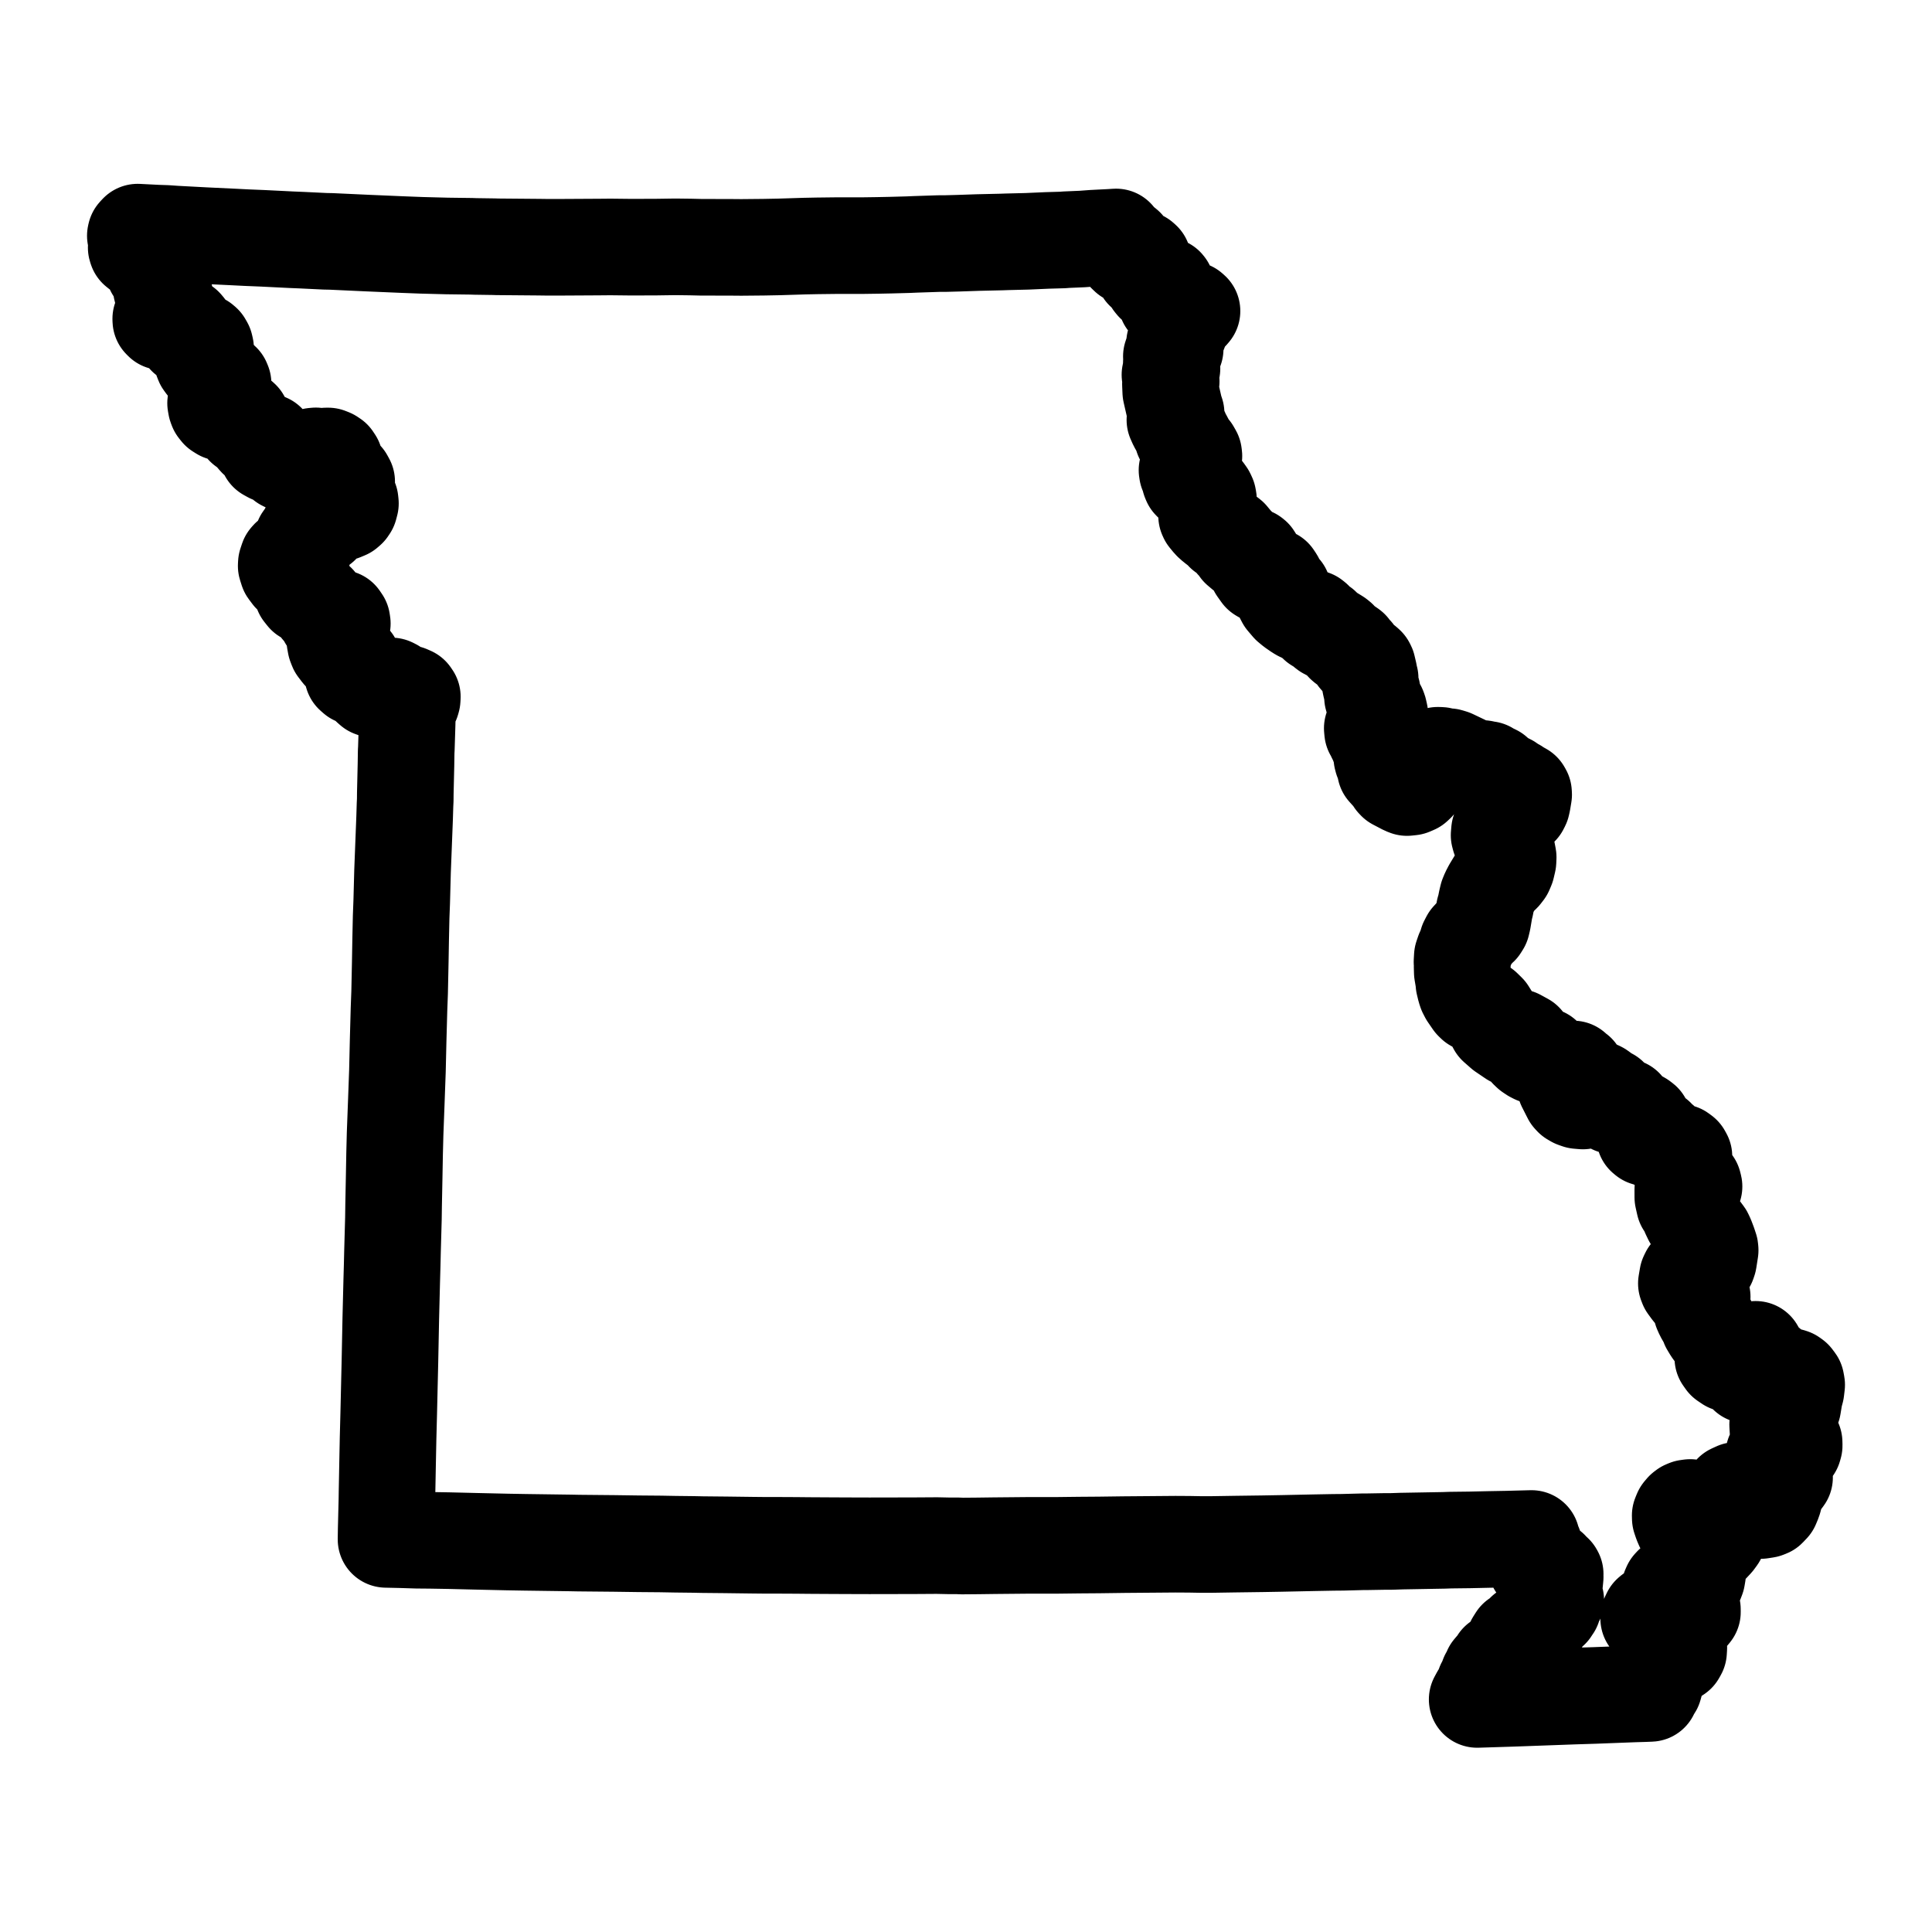
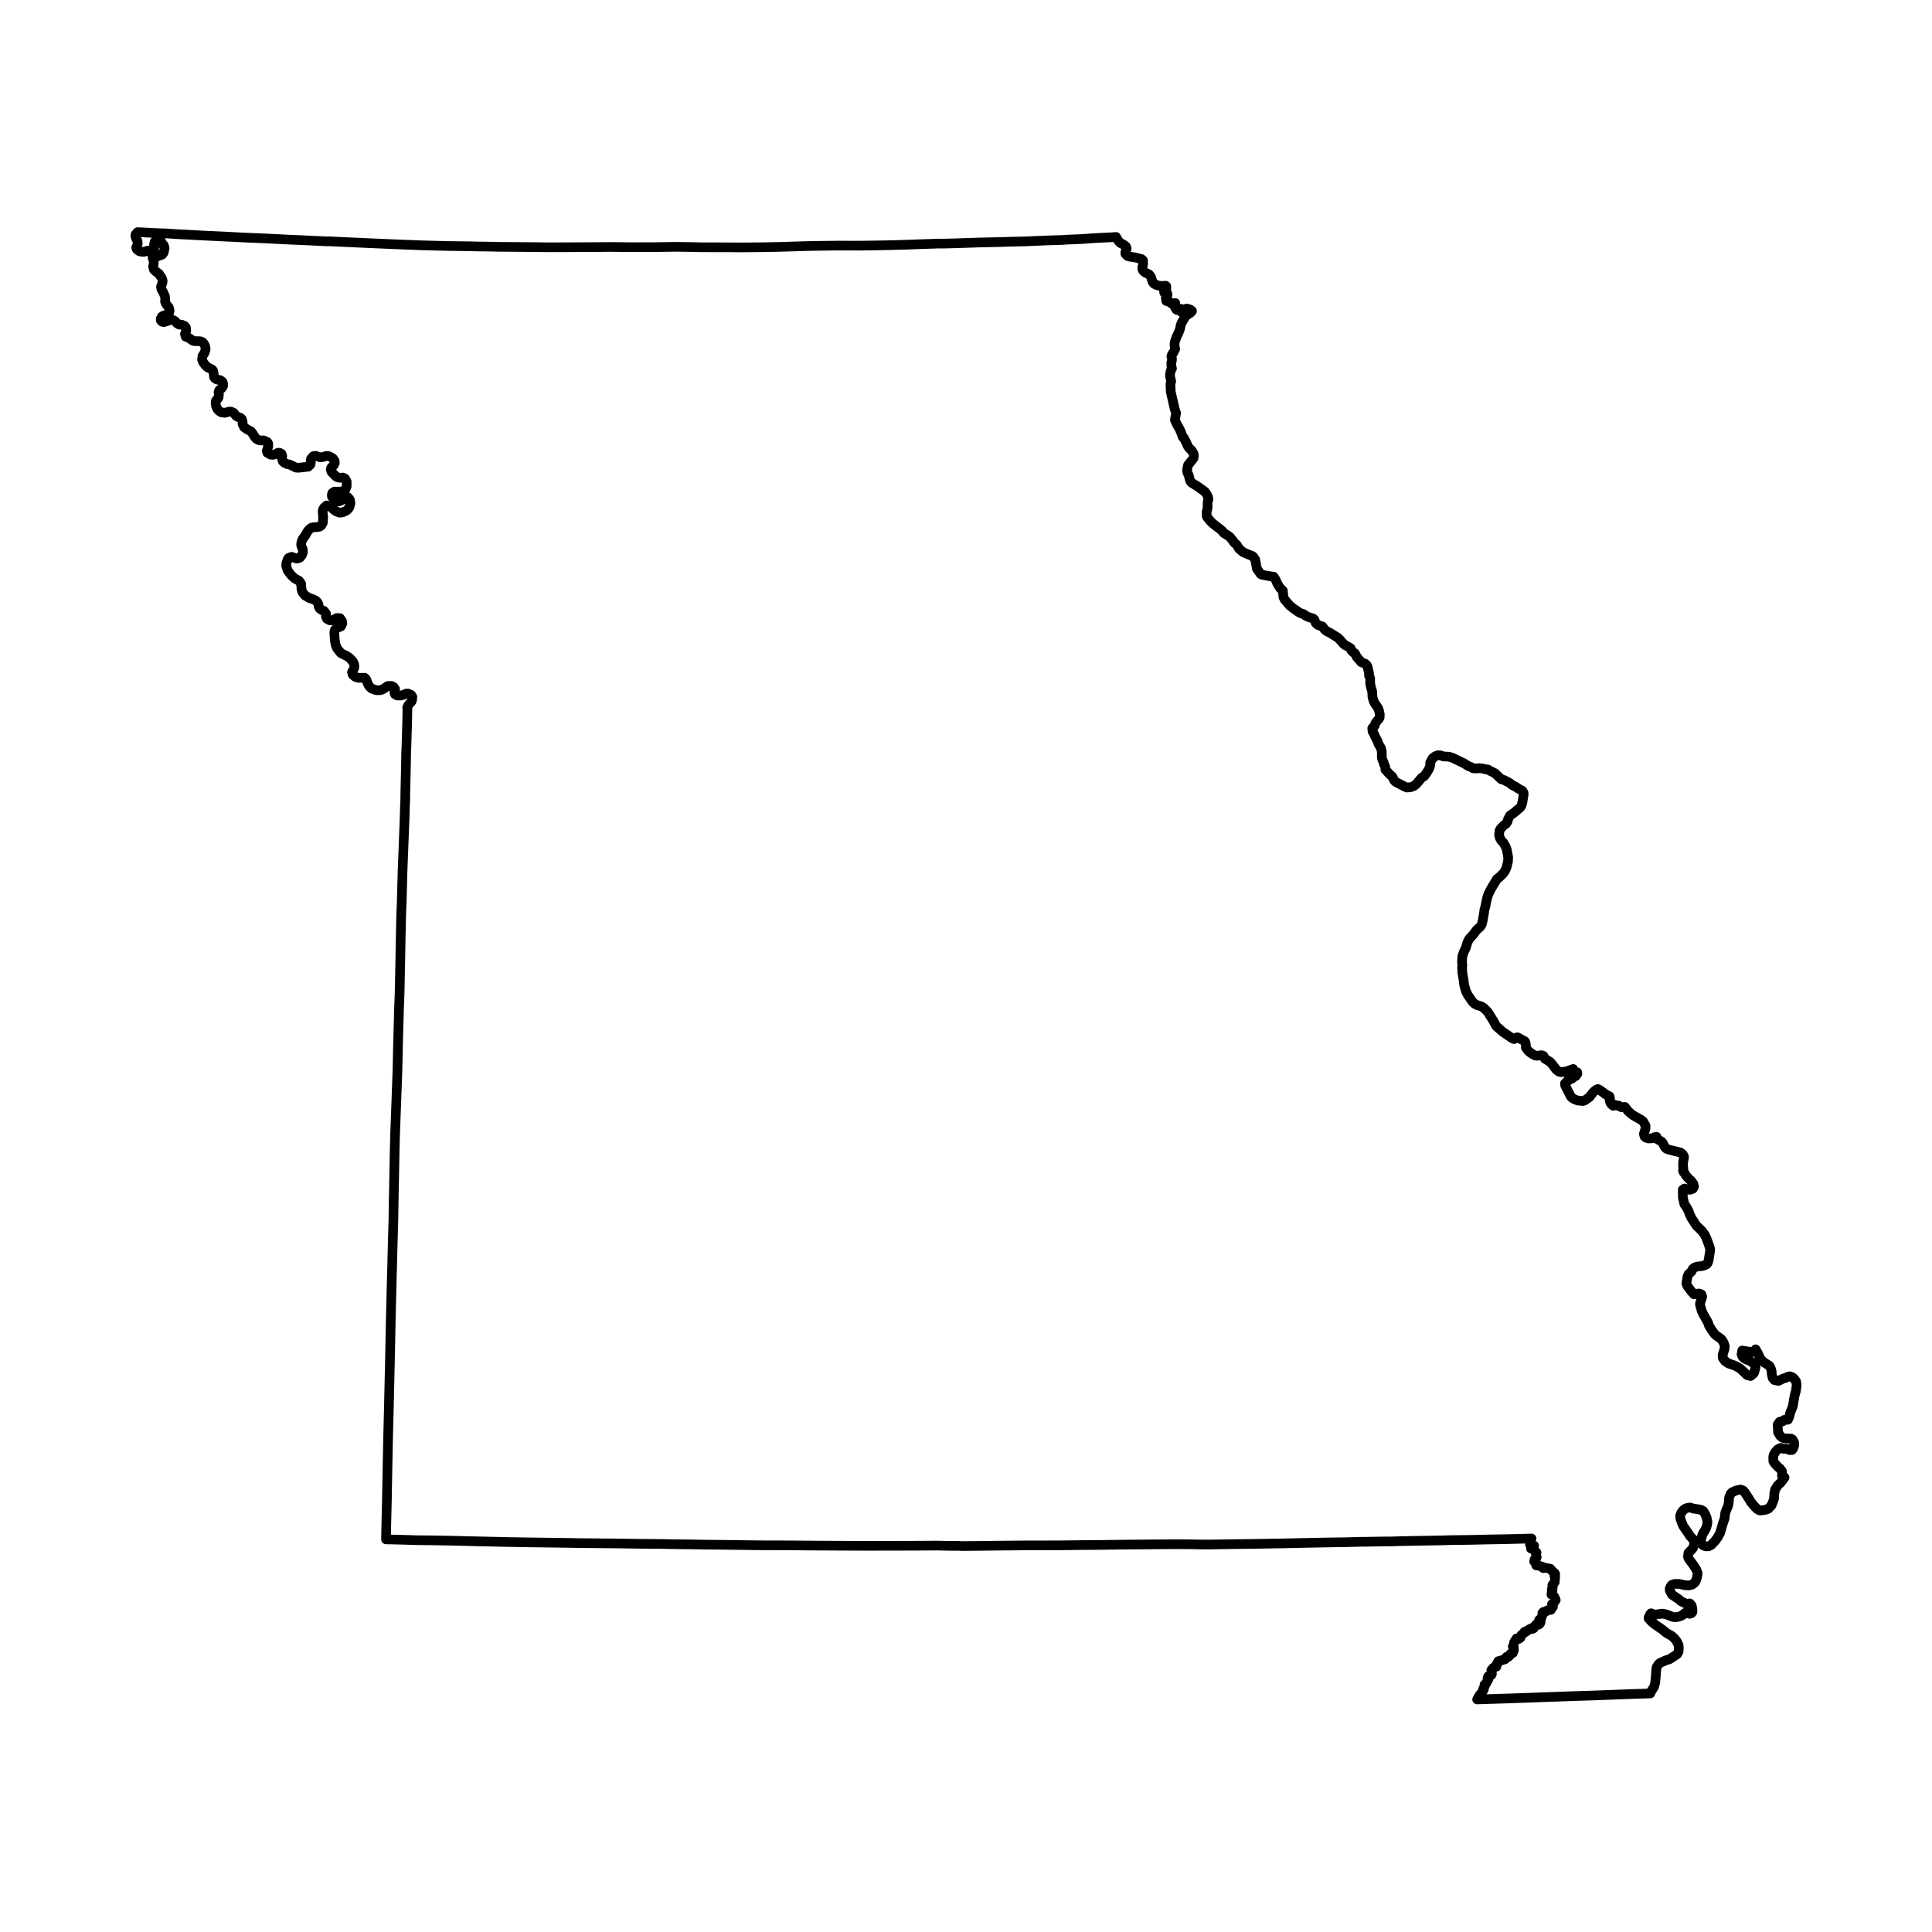
- <svg xmlns="http://www.w3.org/2000/svg" width="20" height="20" version="1.2" baseProfile="tiny" viewBox="-64.000 -110.500 928.000 928.000" stroke-linecap="round" stroke-linejoin="round">
+ <svg xmlns="http://www.w3.org/2000/svg" width="200" height="200" version="1.2" baseProfile="tiny" viewBox="-64.000 -110.500 928.000 928.000" stroke-linecap="round" stroke-linejoin="round">
  <g id="state">
-     <path d="M 794.7 550.84 795.62 550.58 796.7 550.92 797.64 551.59 798.69 552.99 799 554.66 798.67 557.41 797.95 560.1 797.14 565.03 795.88 568.12 795.49 569.84 794.79 571.44 793 571.53 792.25 572.23 790.85 572.41 789.86 573.75 790.07 577.52 791.07 579.18 792.09 580.04 793.46 580.45 796.26 580.5 797.02 580.96 797.77 582.3 797.81 583.8 797.49 584.93 796.79 585.97 795.59 586.02 794.37 585.4 792.77 585.43 791.37 584.96 789.89 585.66 788.79 586.88 788.02 588.12 787.73 589.23 787.79 591.34 788.29 592.24 790.07 594.19 790.99 594.9 791.97 596.24 791.96 598.36 793.18 599.16 791.34 601.65 789.89 602.99 788.62 605.03 788.25 606.94 788.15 609.22 787.79 610.43 786.89 612.59 785.33 614.23 784.2 614.67 781.72 615.05 781.18 615 780.09 614.38 779.02 613.37 776.87 610.81 776.13 609.48 774.04 606.28 773.27 605.43 772.08 604.99 769.96 605.39 767.96 606.31 767.23 607.09 766.58 608.7 766.32 611.5 766.08 612.7 764.69 616.14 764.35 619.01 763.58 621.14 762.24 625.77 761.07 627.93 759.88 629.55 757.96 631.6 756.63 632.26 755.12 632.21 753.92 631.67 753.19 630.81 752.88 629.54 753.85 626.27 755.08 624.36 755.59 623.2 756.02 621.69 756.14 620.55 755.78 618.65 755.1 616.86 754.11 615.26 753.16 614.76 751.24 614.36 749.39 614.13 747.88 613.59 746.41 613.79 745.38 614.22 744.6 614.82 743.68 615.92 743.05 617.46 743.09 618.76 743.79 620.83 744.48 622.45 747.22 626.41 747.83 627.38 749.6 629.28 749.77 631.06 749.36 632.66 748.91 633.45 746.98 635.46 746.8 637.25 747.2 638.3 749.39 641.24 750.87 643.57 751.44 645.27 751.08 647.38 750.41 649.13 749.98 649.73 748.87 650.61 747.26 651.03 745.35 650.94 742.71 650.32 740.37 650.29 739.13 650.72 738.51 651.4 738.05 652.42 738.04 653.45 739.13 655.51 742.6 657.81 743.35 658.56 746.29 660.04 747.67 659.66 748.61 660.76 748.91 662.44 748.93 663.79 748.48 664.37 747.58 664.67 746.05 664.17 745.3 664.28 744.11 665.33 742.48 666.05 740.62 666.31 739.53 666.17 736.32 664.92 734.5 664.57 731.22 665.03 730.2 664.88 729.07 664.41 728.67 664.76 727.88 666.41 727.91 666.92 729.52 668.65 731.18 669.98 734.29 672.09 736.58 673.94 738.93 675.25 740.36 676.55 741.46 678 742.28 679.71 742.39 680.92 742.27 682.83 741.58 684.06 738.01 686.44 736.2 686.99 733.32 688.27 732.61 688.9 731.71 690.35 731.52 691.91 731.3 695.06 731.03 697.77 730.45 699.86 728.87 702.27 728.73 702.89 725.5 703.02 720.94 703.15 702.1 703.87 691.92 704.19 667.39 705.08 659.52 705.35 645.53 705.79 646.56 703.88 648.1 702.06 648.72 700.97 648.44 700.68 649.07 699.71 649.06 698.71 649.66 698.4 650.86 696.25 650.47 695.74 650.84 694.69 652.29 694.16 652.62 693.5 652.32 691.73 653.33 690.54 654.76 690.06 655.04 688.54 655.54 688.16 655.66 687.43 658.91 686.51 659.63 685.37 660.53 685.36 661.49 684.38 661.45 683.98 662.69 683.47 662.73 682.58 663.16 682.3 663.16 681.26 662.63 680.39 663.07 679.58 663.29 678.33 664.44 676.5 665.51 676.72 666.33 676.15 666.75 674.81 668.07 673.87 668.3 673.26 669.03 673.23 670.5 672.14 671.59 671.62 672.08 671.91 672.71 671.58 673.08 670.63 673.7 670.36 673.88 669.77 675.12 669.88 675.69 669.36 676.03 668.5 675.26 667.65 676.33 666.79 676.75 665.68 676.87 664.25 677.41 663.72 678.17 663.78 679.39 662.93 680.96 662.78 681.44 661.74 681.92 661.34 681.48 660.03 682.02 659.84 683.27 658.05 682.57 656.43 681.97 655.79 681.21 655.43 681.3 654.28 681.75 653.23 681.38 652.78 681.85 651.74 681.65 650.87 682.76 649.49 683.01 646.95 682.66 646.52 683.01 645.58 682.73 645.08 681.74 644.31 680.68 643.04 677.94 642.48 677.29 642.73 677.04 642.15 675.71 641.7 673.87 641.37 674.1 640.71 673.78 640.13 672.91 639.54 673.1 638.63 673.6 638.63 674.12 637.48 673.69 635.74 674.06 635.29 672.71 633.81 671.37 633.31 671.78 632.72 672.65 632.87 672.87 631.94 670.87 631.3 671.1 630.59 671.09 629.1 671.65 628.49 660.12 628.79 651.26 628.95 641.88 629.16 632.66 629.27 629.52 629.38 609.19 629.74 604.39 629.9 600.92 629.91 591.68 630.07 590.92 630.05 580.94 630.31 576.44 630.35 567.3 630.52 551.6 630.85 542.55 631.01 529.14 631.19 517.01 631.38 513.4 631.38 507.39 631.27 500.6 631.23 475.91 631.43 463.88 631.59 454.37 631.66 444.22 631.78 429.78 631.79 413.58 631.94 405.96 632.04 397.8 632.11 396.54 632.02 392.28 632.02 386.01 631.89 374.99 631.96 353.75 632 348.81 631.99 336.86 631.94 324.41 631.87 318.6 631.81 308.28 631.76 303.82 631.77 297.05 631.7 284.64 631.54 273.41 631.43 269.19 631.34 260.48 631.24 253.29 631.11 242.55 631.02 231.09 630.86 213.97 630.7 209.92 630.62 188.04 630.32 179.98 630.18 164.39 629.83 151.72 629.52 142.82 629.37 136.23 629.31 128.62 629.07 121.42 628.91 121.5 623.85 121.85 609.79 121.9 606.18 122.16 592.55 122.4 580.54 122.72 568.22 123.08 552.68 123.3 543.34 123.71 522.79 124.16 504.73 124.38 496.92 124.53 490.52 124.97 474.84 125.06 468.48 125.32 455.32 125.54 443.41 125.78 434.07 126.37 418.39 126.9 403.86 127.23 389.54 127.65 374.22 127.95 366.22 128.26 351.44 128.45 340.52 128.68 329.94 128.96 322.56 129.35 308.01 130.34 282.53 130.54 276.04 130.65 273.79 130.68 270.53 131 256.84 131.1 250.44 131.18 249.09 131.55 237.33 131.63 233.5 131.7 229.88 131.57 229.44 132 228.38 133.72 226.35 133.99 225.41 134.06 224.17 133.46 223.29 131.98 222.64 130.9 222.72 129.93 223.22 128.49 223.59 126.7 223.55 125.7 222.95 125.45 222.2 125.76 220.46 125.06 219.49 124.04 218.98 122.27 218.99 120.25 220.38 119.21 220.88 118.08 221.06 116.64 221 114.63 220.29 113.46 219.27 112.97 218.52 111.77 215.63 111.17 215.06 108.14 215.09 106.55 214.56 105.42 213.57 105.07 212.36 106.05 210.6 106.24 209.65 106.05 208.4 105.54 207.3 103.89 205.5 102.56 204.61 99.9 203.3 99.47 202.94 97.81 200.76 97.21 199.2 96.8 196.92 96.58 193.11 96.89 192 97.82 191.15 99.7 190.41 100.43 189.03 100.24 187.77 99.33 186.44 97.8 186.35 95.71 187.46 94.37 187.44 93.03 186.72 92.56 185.77 92.59 184.24 91.61 182.96 90.48 182.49 89.5 181.7 89.09 180.93 88.95 179.75 88.49 178.8 87.56 177.91 86.38 177.33 84.67 176.81 82.51 175.52 81.22 173.9 80.82 172.49 80.63 169.87 79.64 168.47 77.52 167.33 75.76 165.65 74.18 163.55 73.47 161.32 73.53 160.18 74.24 158.04 74.76 157.43 76.08 156.96 78.42 157.79 79.46 157.62 80.24 157.17 81.02 156.12 81.52 154.73 81.42 153.27 80.78 151.87 80.63 150.9 80.88 149.58 81.36 148.44 82.65 146.68 83.69 144.82 84.44 143.85 85.56 143 86.54 142.75 88.32 142.69 89.56 142.44 90.3 141.94 91.05 140.63 91.23 138.09 90.97 135.28 91.1 134.31 91.73 133.26 92.94 132.28 94.52 132.68 96.18 134.19 97.38 135.08 99.06 135.73 100.35 135.66 102.27 134.86 103.22 134.04 103.84 133.11 104.32 131.3 104.17 129.94 103.82 129.15 103.15 128.4 101.48 128.74 100.52 129.58 98.87 130.33 98.07 130.34 97.09 129.76 95.49 128.16 95.38 127.27 95.61 126.34 96.66 125.65 99.67 125.63 100.76 125.51 101.95 124.55 102.5 123.15 102.52 120.8 101.74 119.38 100.83 118.9 99.07 119 97.85 118.65 97.05 118.03 95.2 116.09 94.87 114.95 95.16 114.08 96.4 112.84 96.79 111.89 96.75 110.93 95.96 109.73 94.92 109.04 93.61 108.52 92.63 108.53 90.93 109.05 89.84 109.18 87.71 108.47 86.55 108.58 85.42 109.84 85.22 110.51 85.3 111.96 85.06 112.72 84.04 113.66 79.33 114.19 78.16 114.11 75.16 112.63 73.95 112.44 72.37 111.65 71.81 111.06 71.41 109.71 71.58 108.54 71.17 107.44 70.32 107 69.56 106.96 68.08 107.73 67.22 107.95 66.03 107.9 64.42 107.01 64.15 106.02 64.87 103.95 64.83 102.59 64.37 101.8 62.63 101.03 61.35 101.09 60.15 100.87 59.12 100.28 58.28 99.3 57.81 98.41 56.63 96.78 54.63 95.68 53.25 94.69 52.51 93.17 52.55 92.22 52.13 90.77 51.47 90.17 50.25 89.75 49.36 89.2 48.19 87.76 46.99 87.23 46.16 87.2 44 87.78 42.4 87.61 41.09 86.79 40.2 85.66 39.82 84.66 39.55 83.14 39.71 82 40.92 80.61 41.16 79.18 40.97 77.93 41.25 77.03 42.63 75.82 43.14 74.92 43.15 73.69 42.8 72.84 41.75 72.08 40.13 71.79 39.23 71.21 38.79 70.5 38.57 68.39 38.3 67.49 37.81 66.93 35.73 65.95 34.51 64.79 33.56 63.49 33.06 62.19 33.26 60.54 34.23 58.98 34.7 57.59 34.75 56.8 34.46 55.54 33.78 54.35 33.08 53.75 32.09 53.4 29.43 53.36 28.49 53.03 26.25 51.5 25.24 51.27 24.84 49.91 25.45 48.35 25.3 46.8 24.68 46.08 23.31 45.47 22.01 45.4 21.05 44.81 20.09 43.77 19.03 43.16 18.13 43.04 15.68 43.94 14.61 44.21 13.89 44.03 13.24 43.37 13.21 42.61 13.72 41.59 14.41 41.16 16.09 40.65 17.27 39.63 17.46 38.7 17.24 37.63 16.8 36.74 15.89 35.74 15.3 34.42 15.38 33.14 15.21 31.81 14.62 30.37 13.56 28.43 13.33 27.3 14.04 25.19 14.11 24.27 13.68 22.95 12.31 20.97 10.91 19.96 9.92 19 9.55 17.54 9.85 15.93 9.82 14.68 9.33 13.49 13.86 11.81 14.59 10.88 15.07 8.68 14.7 7.36 13.99 6.82 13.63 5.78 12.93 4.85 11.14 5.08 10.29 5.62 9.83 7.99 10.04 9.28 9.78 9.96 8.41 10.97 7.78 10.08 6.83 9.91 5.08 10.48 3.75 10.38 2.78 10.08 1.67 9.19 1.42 8.4 2.15 6.65 2.03 5.32 1.3 3.89 1 2.74 1.16 2.04 2.12 1 11.36 1.47 15.82 1.62 20.14 1.92 34.42 2.68 47.72 3.31 54.43 3.65 62.24 3.97 75.92 4.65 81.03 4.86 92.21 5.4 95.14 5.46 112.68 6.27 129.09 6.97 138.48 7.33 150.72 7.65 162.36 7.8 164.36 7.87 173.43 8 174.73 8.05 194.83 8.22 199.29 8.28 207.3 8.26 223.65 8.17 229.19 8.12 239.33 8.23 251.34 8.19 260.39 8.06 267.65 8.15 272.72 8.27 287.18 8.3 292.07 8.34 302.76 8.24 310.18 8.1 322.58 7.71 328.62 7.59 338.68 7.47 349.61 7.49 357.38 7.38 363.81 7.25 372.23 7.02 375.66 6.87 386.85 6.5 389.73 6.5 396.38 6.32 405.79 6 417.07 5.74 419.64 5.65 429.32 5.41 439.09 4.98 446.65 4.76 447.92 4.64 455.88 4.3 461.02 3.92 469.63 3.48 472.08 3.32 473.15 5.16 474.09 6.14 475.93 7.18 476.81 7.89 477.18 8.9 476.52 10.73 476.61 11.49 477.68 12.52 478.93 12.83 480.88 13.08 484.28 13.92 485.01 14.58 485.05 16.54 484.67 17.96 484.78 19.02 485.3 19.82 486.31 20.53 487.92 21.29 488.83 22.47 489.62 24.93 490.28 25.75 491.56 26.44 493.37 26.85 495.96 26.76 496.23 27.11 496.22 28.31 495.13 29.49 495.25 30.12 495.83 30.56 496.73 30.56 496.79 31.13 495.98 32.68 496.22 34.07 498.05 34.65 498.49 35.15 499.33 35.38 500.53 35.07 500.19 36.74 500.92 38.07 501.45 38.43 503.34 37.82 503.14 38.94 503.37 39.35 505.14 39.15 506 37.7 507.83 38.25 508.56 38.89 507.73 39.85 506.26 40.7 505.45 41.43 503.64 44.42 503.09 45.82 502.8 47.49 501.95 49.66 501.34 50.84 500.5 53.07 500.18 54.27 500.17 55.53 500.47 57.12 499.51 59.08 499.01 59.58 498.64 60.68 498.9 61.38 498.92 62.51 498.62 63.85 498.67 65.5 498.94 66.49 498.36 67.55 497.96 69.51 498.11 70.75 498.57 72.69 498.19 73.98 498.35 77.68 500.23 85.92 500.92 87.98 500.34 91.19 501.28 93.28 502.57 95.55 503.42 97.43 504.1 99.48 504.59 99.78 505.76 101.99 506.53 103.76 507.29 104.86 508.43 105.89 509.34 107.48 509.48 108.54 509.25 109.65 506.63 112.93 506.15 115.33 506.3 116.29 506.94 117.76 507.54 120.03 507.87 120.82 508.5 121.46 510.95 122.96 514.67 125.6 515.7 127.05 516.24 128.21 516.46 129.38 516.1 130.26 516.01 132.46 516.1 133.29 515.58 135.41 515.57 137.3 515.86 137.95 517.45 139.89 518.31 140.75 520.18 142.26 521.82 143.44 523.15 144.6 523.76 145.48 525.93 146.81 526.79 147.47 528.21 149.19 528.68 150 530.07 151.23 531.17 153.08 533.13 154.74 536.01 155.99 537.57 156.58 538.05 156.95 538.93 158.36 539.73 162.69 541.52 165.21 542.04 165.53 544.72 166.08 547.77 166.52 548.75 167.99 549.55 169.84 550.89 172 552.21 173.23 552.48 176.36 553.13 177.58 555.4 180.24 557.16 181.69 559.68 183.43 560.73 184.04 562.02 184.4 563.28 185.34 565.07 186.1 566.56 186.49 567.34 187.11 567.9 188.63 568.53 189.32 569.46 189.89 571.15 190.36 572.41 192.05 573.12 192.6 574.85 193.49 578.28 195.6 579.17 196.32 581.44 198.84 581.98 199.31 584.08 200.41 584.79 200.94 585.13 201.94 585.97 202.8 586.81 203.33 587.78 205.16 589.88 207.58 591.75 208.31 592.48 208.98 592.85 209.7 593.6 212.89 593.58 213.96 594.13 215.36 594.14 217.88 594.54 219.72 595.1 221.6 595.25 224.32 595.76 226.14 596.34 227.31 597.95 229.65 598.31 230.61 598.76 232.58 598.68 234.19 598.19 234.97 596.79 236.58 596.26 238.14 595.14 239.3 595.29 240.87 595.74 241.55 596.65 243.55 597.66 245.42 598.12 246.84 599.33 248.87 599.73 250.58 599.74 253.36 600 254.38 600.63 255.82 600.79 256.61 601.37 257.74 601.44 259.15 603.36 261.28 604.75 262.5 605.67 264.36 606.3 265.03 610.73 267.35 611.82 267.78 613.79 267.57 615.47 266.85 616.44 265.95 618.95 262.98 620.08 262.35 620.98 261.14 622.43 258.77 622.92 257.41 622.99 255.77 624.1 253.7 625.24 252.84 626.61 252.28 627.96 252.32 629.13 252.83 631.93 252.95 633.57 253.45 639.15 256.11 641.42 257.54 642.39 257.85 643.62 258.55 645.41 258.61 646.69 258.49 648.35 258.67 649.2 258.99 650.7 259.11 651.74 259.77 653.99 260.85 657.1 263.79 657.7 263.95 658.39 264.16 660.87 265.42 662.68 266.78 664.06 267.42 665.06 268.13 667.31 269.39 667.8 270.25 667.86 271.18 667.29 274.62 666.96 276.05 666.35 277.24 663.59 279.61 661.28 281.25 660.28 283.19 660.16 284.06 659.32 285.26 658.41 285.86 656.79 287.55 656.25 288.5 656.06 290.69 656.43 292.05 657.3 293.45 658.16 294.33 659.27 296.27 659.76 297.72 660.43 301.24 660.34 303.24 659.68 306.04 658.91 307.85 657.76 309.34 656 311.01 655.06 311.69 652.27 316.3 651.25 318.27 650.53 320.01 650.03 322.09 649.39 325.25 648.96 326.63 648.9 327.52 648.22 331.54 647.76 333.46 646.95 334.75 645.27 336.19 643.56 338.48 641.73 340.45 640.84 342.15 640.09 344.75 639.12 346.75 638.39 348.9 638.24 351.56 638.41 353.07 638.3 353.96 638.38 356.51 639.04 360.4 639.16 361.89 639.79 364.5 640.25 365.9 641.05 367.43 643.32 370.73 644.17 371.56 645.44 372.27 647.45 372.88 648.63 373.58 650.58 375.49 653.37 379.97 654.64 382.34 657.79 385.11 662.48 388.29 663.29 388.61 664.34 387.87 664.95 387.76 668.32 389.6 668.65 390 668.94 391.38 668.91 392.75 669.84 394 670.88 394.98 672.31 395.94 673.46 396.52 674.52 396.61 676.44 396.34 677.39 396.7 678.07 398.04 680.54 399.55 681.48 400.6 683.53 403.3 684.9 404.31 685.96 404.51 688.74 404.03 691.65 402.96 692.28 404.67 693.58 404.56 693.65 405.3 692.89 406.38 692.2 406.63 690.98 407.65 689.49 407.73 689.18 408.69 688.77 408.82 687.71 409.89 687.82 410.91 690.45 416.1 691.15 416.86 692.4 417.59 693.93 418.13 696.32 418.34 697.2 418.08 699.41 416.52 701.5 413.87 702.84 412.84 703.53 412.6 704.46 413.07 707.38 415.23 709.13 416.12 709.36 417.2 709.12 417.67 709.44 419.07 709.92 419.83 710.84 420.63 711.35 420.1 712.29 420.52 713.4 420.54 714.77 421.33 716.49 421.19 718.08 423.24 719.3 424.35 720.62 425.33 724.22 427.36 725.21 428.11 726.39 430.16 726.39 431.51 725.61 434.16 725.92 435.4 726.61 435.97 727.9 436.35 729.85 436.24 730.69 435.72 731.69 435.57 732.01 436.65 734.12 437.85 734.55 438.33 735.59 440.39 736.29 441.16 737.29 441.63 743.14 443.07 744.26 443.9 744.86 444.98 744.88 445.68 744.45 447.68 744.42 449.5 744.59 451.1 744.39 451.77 744.66 452.49 745.31 453.19 745.82 454.2 747.01 455.52 748.18 456.55 749.37 458.09 749.7 459.4 749.12 460.52 747.56 461.01 745.12 460.37 744.3 460.95 744.31 464.6 745.05 467.9 746.08 469.37 747.15 471.32 747.48 472.5 748.53 474.69 750.89 478.27 753.44 480.7 754.87 482.62 755.6 484.18 756.62 486.87 757.37 489.15 757.45 490.05 756.68 494.95 756.27 496.16 755.78 496.77 753.94 497.57 751.11 497.88 749.95 498.3 749.12 498.98 748.42 500.31 747.13 501.44 746.59 502.56 746.01 505.97 746.43 507.08 748.09 509.35 749.66 511.2 752.02 510.81 753.24 511.2 753.62 512.4 752.55 515.61 752.55 516.17 753.34 519 754.1 520.71 756.41 524.74 756.83 526.13 758.08 528.21 759.5 530.18 760.27 530.93 762.7 532.64 763.31 533.38 764.03 534.69 764.45 536 764.39 537.26 763.43 540.3 763.53 541.79 764.56 543.25 766.35 544.46 768.38 545.1 770.22 545.89 771.97 546.93 775.14 549.97 776.82 550.45 778.29 549.23 778.61 548.65 779.25 546.27 778.92 545.09 778.12 544.29 776.68 543.2 775.01 542.6 773.74 541.95 772.98 541.14 772.52 540.01 772.84 538.21 776.21 538.77 778.71 538.86 779.28 537.63 780.49 539.76 781.63 542.29 783.1 543.75 785.87 545.53 786.51 546.59 787 548.36 787 549.38 787.46 551.41 788.3 552.37 790.22 552.8 792.64 551.59 793.66 551.36 794.7 550.84 Z" fill="none" stroke="currentColor" stroke-width="46.400" />
+     <path vector-effect="non-scaling-stroke" d="M 794.7 550.84 795.62 550.58 796.7 550.92 797.64 551.59 798.69 552.99 799 554.66 798.67 557.41 797.95 560.1 797.14 565.03 795.88 568.12 795.49 569.84 794.79 571.44 793 571.53 792.25 572.23 790.85 572.41 789.86 573.75 790.07 577.52 791.07 579.18 792.09 580.04 793.46 580.45 796.26 580.5 797.02 580.96 797.77 582.3 797.81 583.8 797.49 584.93 796.79 585.97 795.59 586.02 794.37 585.4 792.77 585.43 791.37 584.96 789.89 585.66 788.79 586.88 788.02 588.12 787.73 589.23 787.79 591.34 788.29 592.24 790.07 594.19 790.99 594.9 791.97 596.24 791.96 598.36 793.18 599.16 791.34 601.65 789.89 602.99 788.62 605.03 788.25 606.94 788.15 609.22 787.79 610.43 786.89 612.59 785.33 614.23 784.2 614.67 781.72 615.05 781.18 615 780.09 614.38 779.02 613.37 776.87 610.81 776.13 609.48 774.04 606.28 773.27 605.43 772.08 604.99 769.96 605.39 767.96 606.31 767.23 607.09 766.58 608.7 766.32 611.5 766.08 612.7 764.69 616.14 764.35 619.01 763.58 621.14 762.24 625.77 761.07 627.93 759.88 629.55 757.96 631.6 756.63 632.26 755.12 632.21 753.92 631.67 753.19 630.81 752.88 629.54 753.85 626.27 755.08 624.36 755.59 623.2 756.02 621.69 756.14 620.55 755.78 618.65 755.1 616.86 754.11 615.26 753.16 614.76 751.24 614.36 749.39 614.13 747.88 613.59 746.41 613.79 745.38 614.22 744.6 614.82 743.68 615.92 743.05 617.46 743.09 618.76 743.79 620.83 744.48 622.45 747.22 626.41 747.83 627.38 749.6 629.28 749.77 631.06 749.36 632.66 748.91 633.45 746.98 635.46 746.8 637.25 747.2 638.3 749.39 641.24 750.87 643.57 751.44 645.27 751.08 647.38 750.41 649.13 749.98 649.73 748.87 650.61 747.26 651.03 745.35 650.94 742.71 650.32 740.37 650.29 739.13 650.72 738.51 651.4 738.05 652.42 738.04 653.45 739.13 655.51 742.6 657.81 743.35 658.56 746.29 660.04 747.67 659.66 748.61 660.76 748.91 662.44 748.93 663.79 748.48 664.37 747.58 664.67 746.05 664.17 745.3 664.28 744.11 665.33 742.48 666.05 740.62 666.31 739.53 666.17 736.32 664.92 734.5 664.57 731.22 665.03 730.2 664.88 729.07 664.41 728.67 664.76 727.88 666.41 727.91 666.92 729.52 668.65 731.18 669.98 734.29 672.09 736.58 673.94 738.93 675.25 740.36 676.55 741.46 678 742.28 679.71 742.39 680.92 742.27 682.83 741.58 684.06 738.01 686.44 736.2 686.99 733.32 688.27 732.61 688.9 731.71 690.35 731.52 691.91 731.3 695.06 731.03 697.77 730.45 699.86 728.87 702.27 728.73 702.89 725.5 703.02 720.94 703.15 702.1 703.87 691.92 704.19 667.39 705.08 659.52 705.35 645.53 705.79 646.56 703.88 648.1 702.06 648.72 700.97 648.44 700.68 649.07 699.71 649.06 698.71 649.66 698.4 650.86 696.25 650.47 695.74 650.84 694.69 652.29 694.16 652.62 693.5 652.32 691.73 653.33 690.54 654.76 690.06 655.04 688.54 655.54 688.16 655.66 687.43 658.91 686.51 659.63 685.37 660.53 685.36 661.49 684.38 661.45 683.98 662.69 683.47 662.73 682.58 663.16 682.3 663.16 681.26 662.63 680.39 663.07 679.58 663.29 678.33 664.44 676.5 665.51 676.72 666.33 676.15 666.75 674.81 668.07 673.87 668.3 673.26 669.03 673.23 670.5 672.14 671.59 671.62 672.08 671.91 672.71 671.58 673.08 670.63 673.7 670.36 673.88 669.77 675.12 669.88 675.69 669.36 676.03 668.5 675.26 667.65 676.33 666.79 676.75 665.68 676.87 664.25 677.41 663.72 678.17 663.78 679.39 662.93 680.96 662.78 681.44 661.74 681.92 661.34 681.48 660.03 682.02 659.84 683.27 658.05 682.57 656.43 681.97 655.79 681.21 655.43 681.3 654.28 681.75 653.23 681.38 652.78 681.85 651.74 681.65 650.87 682.76 649.49 683.01 646.95 682.66 646.52 683.01 645.58 682.73 645.08 681.74 644.31 680.68 643.04 677.94 642.48 677.29 642.73 677.04 642.15 675.71 641.7 673.87 641.37 674.1 640.71 673.78 640.13 672.91 639.54 673.1 638.63 673.6 638.63 674.12 637.48 673.69 635.74 674.06 635.29 672.71 633.81 671.37 633.31 671.78 632.72 672.65 632.87 672.87 631.94 670.87 631.3 671.1 630.59 671.09 629.1 671.65 628.49 660.12 628.79 651.26 628.95 641.88 629.16 632.66 629.27 629.52 629.38 609.19 629.74 604.39 629.9 600.92 629.91 591.68 630.07 590.92 630.05 580.94 630.31 576.44 630.35 567.3 630.52 551.6 630.85 542.55 631.01 529.14 631.19 517.01 631.38 513.4 631.38 507.39 631.27 500.6 631.23 475.91 631.43 463.88 631.59 454.37 631.66 444.22 631.78 429.78 631.79 413.58 631.94 405.96 632.04 397.8 632.11 396.54 632.02 392.28 632.02 386.01 631.89 374.99 631.96 353.75 632 348.81 631.99 336.86 631.94 324.41 631.87 318.6 631.81 308.28 631.76 303.82 631.77 297.05 631.7 284.64 631.54 273.41 631.43 269.19 631.34 260.48 631.24 253.29 631.11 242.55 631.02 231.09 630.86 213.97 630.7 209.92 630.62 188.04 630.32 179.98 630.18 164.39 629.83 151.72 629.52 142.82 629.37 136.23 629.31 128.62 629.07 121.42 628.91 121.5 623.85 121.85 609.79 121.9 606.18 122.16 592.55 122.4 580.54 122.72 568.22 123.08 552.68 123.3 543.34 123.71 522.79 124.16 504.73 124.38 496.92 124.53 490.52 124.97 474.84 125.06 468.48 125.32 455.32 125.54 443.41 125.78 434.07 126.37 418.39 126.9 403.86 127.23 389.54 127.65 374.22 127.95 366.22 128.26 351.44 128.45 340.52 128.68 329.94 128.96 322.56 129.35 308.01 130.34 282.53 130.54 276.04 130.65 273.79 130.68 270.53 131 256.84 131.1 250.44 131.18 249.09 131.55 237.33 131.63 233.5 131.7 229.88 131.57 229.44 132 228.38 133.72 226.35 133.99 225.41 134.06 224.17 133.46 223.29 131.98 222.64 130.9 222.72 129.93 223.22 128.49 223.59 126.7 223.55 125.7 222.95 125.45 222.2 125.76 220.46 125.06 219.49 124.04 218.98 122.27 218.99 120.25 220.38 119.21 220.88 118.08 221.06 116.64 221 114.63 220.29 113.46 219.27 112.97 218.52 111.77 215.63 111.17 215.06 108.14 215.09 106.55 214.56 105.42 213.57 105.07 212.36 106.05 210.6 106.24 209.65 106.05 208.4 105.54 207.3 103.89 205.5 102.56 204.61 99.9 203.3 99.47 202.94 97.81 200.76 97.21 199.2 96.8 196.92 96.58 193.11 96.89 192 97.82 191.15 99.7 190.41 100.43 189.03 100.24 187.77 99.33 186.44 97.8 186.35 95.71 187.46 94.37 187.44 93.03 186.72 92.56 185.77 92.59 184.24 91.61 182.96 90.48 182.49 89.5 181.7 89.09 180.93 88.95 179.75 88.49 178.8 87.56 177.91 86.38 177.33 84.67 176.81 82.51 175.52 81.22 173.9 80.82 172.49 80.63 169.87 79.64 168.47 77.52 167.33 75.76 165.65 74.18 163.55 73.47 161.32 73.53 160.18 74.24 158.04 74.76 157.43 76.08 156.96 78.42 157.79 79.46 157.62 80.24 157.17 81.02 156.12 81.52 154.73 81.42 153.27 80.78 151.87 80.63 150.9 80.88 149.58 81.36 148.44 82.65 146.68 83.69 144.82 84.44 143.85 85.56 143 86.54 142.75 88.32 142.69 89.56 142.44 90.3 141.94 91.05 140.63 91.23 138.09 90.97 135.28 91.1 134.31 91.73 133.26 92.94 132.28 94.52 132.68 96.18 134.19 97.38 135.08 99.06 135.73 100.35 135.66 102.27 134.86 103.22 134.04 103.84 133.11 104.32 131.3 104.17 129.94 103.82 129.15 103.15 128.4 101.48 128.74 100.52 129.58 98.87 130.33 98.07 130.34 97.09 129.76 95.49 128.16 95.38 127.27 95.61 126.34 96.66 125.65 99.67 125.63 100.76 125.51 101.95 124.55 102.5 123.15 102.52 120.8 101.74 119.38 100.83 118.9 99.07 119 97.85 118.65 97.05 118.03 95.2 116.09 94.87 114.95 95.16 114.08 96.4 112.84 96.79 111.89 96.75 110.93 95.96 109.73 94.92 109.04 93.61 108.52 92.63 108.53 90.93 109.05 89.84 109.18 87.71 108.47 86.55 108.58 85.42 109.84 85.22 110.51 85.3 111.96 85.06 112.72 84.04 113.66 79.33 114.19 78.16 114.11 75.16 112.63 73.95 112.44 72.37 111.65 71.81 111.06 71.41 109.71 71.58 108.54 71.17 107.44 70.32 107 69.56 106.96 68.08 107.73 67.22 107.95 66.03 107.9 64.42 107.01 64.15 106.02 64.87 103.95 64.83 102.59 64.37 101.8 62.63 101.03 61.35 101.09 60.15 100.87 59.12 100.28 58.28 99.3 57.81 98.41 56.63 96.78 54.63 95.68 53.25 94.69 52.51 93.17 52.55 92.22 52.13 90.77 51.47 90.17 50.25 89.75 49.36 89.2 48.19 87.76 46.99 87.23 46.16 87.2 44 87.78 42.4 87.61 41.09 86.79 40.2 85.66 39.82 84.66 39.55 83.14 39.71 82 40.92 80.61 41.16 79.18 40.97 77.93 41.25 77.03 42.63 75.82 43.14 74.92 43.15 73.69 42.8 72.84 41.75 72.08 40.13 71.79 39.23 71.21 38.79 70.5 38.57 68.39 38.3 67.49 37.81 66.93 35.73 65.95 34.51 64.79 33.56 63.49 33.06 62.19 33.26 60.54 34.23 58.98 34.7 57.59 34.75 56.8 34.46 55.54 33.78 54.35 33.08 53.75 32.09 53.4 29.43 53.36 28.49 53.03 26.25 51.5 25.24 51.27 24.84 49.91 25.45 48.35 25.3 46.8 24.68 46.08 23.31 45.47 22.01 45.4 21.05 44.81 20.09 43.77 19.03 43.16 18.13 43.04 15.68 43.94 14.61 44.21 13.89 44.03 13.24 43.37 13.21 42.61 13.72 41.59 14.41 41.16 16.09 40.65 17.27 39.63 17.46 38.7 17.24 37.63 16.8 36.74 15.89 35.74 15.3 34.42 15.38 33.14 15.21 31.81 14.62 30.37 13.56 28.43 13.33 27.3 14.04 25.19 14.11 24.27 13.68 22.95 12.31 20.97 10.91 19.96 9.92 19 9.55 17.54 9.85 15.93 9.82 14.68 9.33 13.49 13.86 11.81 14.59 10.88 15.07 8.68 14.7 7.36 13.99 6.82 13.63 5.78 12.93 4.85 11.14 5.08 10.29 5.62 9.83 7.99 10.04 9.28 9.78 9.96 8.41 10.97 7.78 10.08 6.83 9.91 5.08 10.48 3.75 10.38 2.78 10.08 1.67 9.19 1.42 8.4 2.15 6.65 2.03 5.32 1.3 3.89 1 2.74 1.16 2.04 2.12 1 11.36 1.47 15.82 1.62 20.14 1.92 34.42 2.68 47.72 3.31 54.43 3.65 62.24 3.97 75.92 4.65 81.03 4.86 92.21 5.4 95.14 5.46 112.68 6.27 129.09 6.97 138.48 7.33 150.72 7.65 162.36 7.8 164.36 7.87 173.43 8 174.73 8.05 194.83 8.22 199.29 8.28 207.3 8.26 223.65 8.17 229.19 8.12 239.33 8.23 251.34 8.19 260.39 8.06 267.65 8.15 272.72 8.27 287.18 8.3 292.07 8.34 302.76 8.24 310.18 8.1 322.58 7.71 328.62 7.59 338.68 7.47 349.61 7.49 357.38 7.38 363.81 7.25 372.23 7.02 375.66 6.87 386.85 6.5 389.73 6.5 396.38 6.32 405.79 6 417.07 5.74 419.64 5.65 429.32 5.41 439.09 4.98 446.65 4.76 447.92 4.64 455.88 4.3 461.02 3.92 469.63 3.48 472.08 3.32 473.15 5.16 474.09 6.14 475.93 7.18 476.81 7.89 477.18 8.9 476.52 10.73 476.61 11.49 477.68 12.52 478.93 12.83 480.88 13.08 484.28 13.92 485.01 14.58 485.05 16.54 484.67 17.96 484.78 19.02 485.3 19.82 486.31 20.53 487.92 21.29 488.83 22.47 489.62 24.93 490.28 25.75 491.56 26.44 493.37 26.85 495.96 26.76 496.23 27.11 496.22 28.31 495.13 29.49 495.25 30.12 495.83 30.56 496.73 30.56 496.79 31.13 495.98 32.68 496.22 34.07 498.05 34.65 498.49 35.15 499.33 35.38 500.53 35.07 500.19 36.74 500.92 38.07 501.45 38.43 503.34 37.82 503.14 38.94 503.37 39.35 505.14 39.15 506 37.7 507.83 38.25 508.56 38.89 507.73 39.85 506.26 40.7 505.45 41.43 503.64 44.42 503.09 45.82 502.8 47.49 501.95 49.66 501.34 50.84 500.5 53.07 500.18 54.27 500.17 55.53 500.47 57.12 499.51 59.08 499.01 59.58 498.64 60.68 498.9 61.38 498.92 62.51 498.62 63.85 498.67 65.5 498.94 66.49 498.36 67.55 497.96 69.51 498.11 70.75 498.57 72.69 498.19 73.98 498.35 77.68 500.23 85.92 500.92 87.98 500.34 91.19 501.28 93.28 502.57 95.55 503.42 97.43 504.1 99.48 504.59 99.78 505.76 101.99 506.53 103.76 507.29 104.86 508.43 105.89 509.34 107.48 509.48 108.54 509.25 109.65 506.63 112.93 506.15 115.33 506.3 116.29 506.94 117.76 507.54 120.03 507.87 120.82 508.5 121.46 510.95 122.96 514.67 125.6 515.7 127.05 516.24 128.21 516.46 129.38 516.1 130.26 516.01 132.46 516.1 133.29 515.58 135.41 515.57 137.3 515.86 137.95 517.45 139.89 518.31 140.75 520.18 142.26 521.82 143.44 523.15 144.6 523.76 145.48 525.93 146.81 526.79 147.47 528.21 149.19 528.68 150 530.07 151.23 531.17 153.08 533.13 154.74 536.01 155.99 537.57 156.58 538.05 156.95 538.93 158.36 539.73 162.69 541.52 165.21 542.04 165.53 544.72 166.08 547.77 166.52 548.75 167.99 549.55 169.84 550.89 172 552.21 173.23 552.48 176.36 553.13 177.58 555.4 180.24 557.16 181.69 559.68 183.43 560.73 184.04 562.02 184.4 563.28 185.34 565.07 186.1 566.56 186.49 567.34 187.11 567.9 188.63 568.53 189.32 569.46 189.89 571.15 190.36 572.41 192.05 573.12 192.6 574.85 193.49 578.28 195.6 579.17 196.32 581.44 198.84 581.98 199.31 584.08 200.41 584.79 200.94 585.13 201.94 585.97 202.8 586.81 203.33 587.78 205.16 589.88 207.58 591.75 208.31 592.48 208.98 592.85 209.7 593.6 212.89 593.58 213.96 594.13 215.36 594.14 217.88 594.54 219.72 595.1 221.6 595.25 224.32 595.76 226.14 596.34 227.31 597.95 229.65 598.31 230.61 598.76 232.58 598.68 234.19 598.19 234.97 596.79 236.58 596.26 238.14 595.14 239.3 595.29 240.87 595.74 241.55 596.65 243.55 597.66 245.42 598.12 246.84 599.33 248.87 599.73 250.58 599.74 253.36 600 254.38 600.63 255.82 600.79 256.61 601.37 257.74 601.44 259.15 603.36 261.28 604.75 262.5 605.67 264.36 606.3 265.03 610.73 267.35 611.82 267.78 613.79 267.57 615.47 266.85 616.44 265.95 618.95 262.98 620.08 262.35 620.98 261.14 622.43 258.77 622.92 257.41 622.99 255.77 624.1 253.7 625.24 252.84 626.61 252.28 627.96 252.32 629.13 252.83 631.93 252.95 633.57 253.45 639.15 256.11 641.42 257.54 642.39 257.85 643.62 258.55 645.41 258.61 646.69 258.49 648.35 258.67 649.2 258.99 650.7 259.11 651.74 259.77 653.99 260.85 657.1 263.79 657.7 263.95 658.39 264.16 660.87 265.42 662.68 266.78 664.06 267.42 665.06 268.13 667.31 269.39 667.8 270.25 667.86 271.18 667.29 274.62 666.96 276.05 666.35 277.24 663.59 279.61 661.28 281.25 660.28 283.19 660.16 284.06 659.32 285.26 658.41 285.86 656.79 287.55 656.25 288.5 656.06 290.69 656.43 292.05 657.3 293.45 658.16 294.33 659.27 296.27 659.76 297.72 660.43 301.24 660.34 303.24 659.68 306.04 658.91 307.85 657.76 309.34 656 311.01 655.06 311.69 652.27 316.3 651.25 318.27 650.53 320.01 650.03 322.09 649.39 325.25 648.96 326.63 648.9 327.52 648.22 331.54 647.76 333.46 646.95 334.75 645.27 336.19 643.56 338.48 641.73 340.45 640.84 342.15 640.09 344.75 639.12 346.75 638.39 348.9 638.24 351.56 638.41 353.07 638.3 353.96 638.38 356.51 639.04 360.4 639.16 361.89 639.79 364.5 640.25 365.9 641.05 367.43 643.32 370.73 644.17 371.56 645.44 372.27 647.45 372.88 648.63 373.58 650.58 375.49 653.37 379.97 654.64 382.34 657.79 385.11 662.48 388.29 663.29 388.61 664.34 387.87 664.95 387.76 668.32 389.6 668.65 390 668.94 391.38 668.91 392.75 669.84 394 670.88 394.98 672.31 395.94 673.46 396.52 674.52 396.61 676.44 396.34 677.39 396.7 678.07 398.04 680.54 399.55 681.48 400.6 683.53 403.3 684.9 404.31 685.96 404.51 688.74 404.03 691.65 402.96 692.28 404.67 693.58 404.56 693.65 405.3 692.89 406.38 692.2 406.63 690.98 407.65 689.49 407.73 689.18 408.69 688.77 408.82 687.71 409.89 687.82 410.91 690.45 416.1 691.15 416.86 692.4 417.59 693.93 418.13 696.32 418.34 697.2 418.08 699.41 416.52 701.5 413.87 702.84 412.84 703.53 412.6 704.46 413.07 707.38 415.23 709.13 416.12 709.36 417.2 709.12 417.67 709.44 419.07 709.92 419.83 710.84 420.63 711.35 420.1 712.29 420.52 713.4 420.54 714.77 421.33 716.49 421.19 718.08 423.24 719.3 424.35 720.62 425.33 724.22 427.36 725.21 428.11 726.39 430.16 726.39 431.51 725.61 434.16 725.92 435.4 726.61 435.97 727.9 436.35 729.85 436.24 730.69 435.72 731.69 435.57 732.01 436.65 734.12 437.85 734.55 438.33 735.59 440.39 736.29 441.16 737.29 441.63 743.14 443.07 744.26 443.9 744.86 444.98 744.88 445.68 744.45 447.68 744.42 449.5 744.59 451.1 744.39 451.77 744.66 452.49 745.31 453.19 745.82 454.2 747.01 455.52 748.18 456.55 749.37 458.09 749.7 459.4 749.12 460.52 747.56 461.01 745.12 460.37 744.3 460.95 744.31 464.6 745.05 467.9 746.08 469.37 747.15 471.32 747.48 472.5 748.53 474.69 750.89 478.27 753.44 480.7 754.87 482.62 755.6 484.18 756.62 486.87 757.37 489.15 757.45 490.05 756.68 494.95 756.27 496.16 755.78 496.77 753.94 497.57 751.11 497.88 749.95 498.3 749.12 498.98 748.42 500.31 747.13 501.44 746.59 502.56 746.01 505.97 746.43 507.08 748.09 509.35 749.66 511.2 752.02 510.81 753.24 511.2 753.62 512.4 752.55 515.61 752.55 516.17 753.34 519 754.1 520.71 756.41 524.74 756.83 526.13 758.08 528.21 759.5 530.18 760.27 530.93 762.7 532.64 763.31 533.38 764.03 534.69 764.45 536 764.39 537.26 763.43 540.3 763.53 541.79 764.56 543.25 766.35 544.46 768.38 545.1 770.22 545.89 771.97 546.93 775.14 549.97 776.82 550.45 778.29 549.23 778.61 548.65 779.25 546.27 778.92 545.09 778.12 544.29 776.68 543.2 775.01 542.6 773.74 541.95 772.98 541.14 772.52 540.01 772.84 538.21 776.21 538.77 778.71 538.86 779.28 537.63 780.49 539.76 781.63 542.29 783.1 543.75 785.87 545.53 786.51 546.59 787 548.36 787 549.38 787.46 551.41 788.3 552.37 790.22 552.8 792.64 551.59 793.66 551.36 794.7 550.84 Z" fill="none" stroke="currentColor" stroke-width="1" />
  </g>
</svg>
